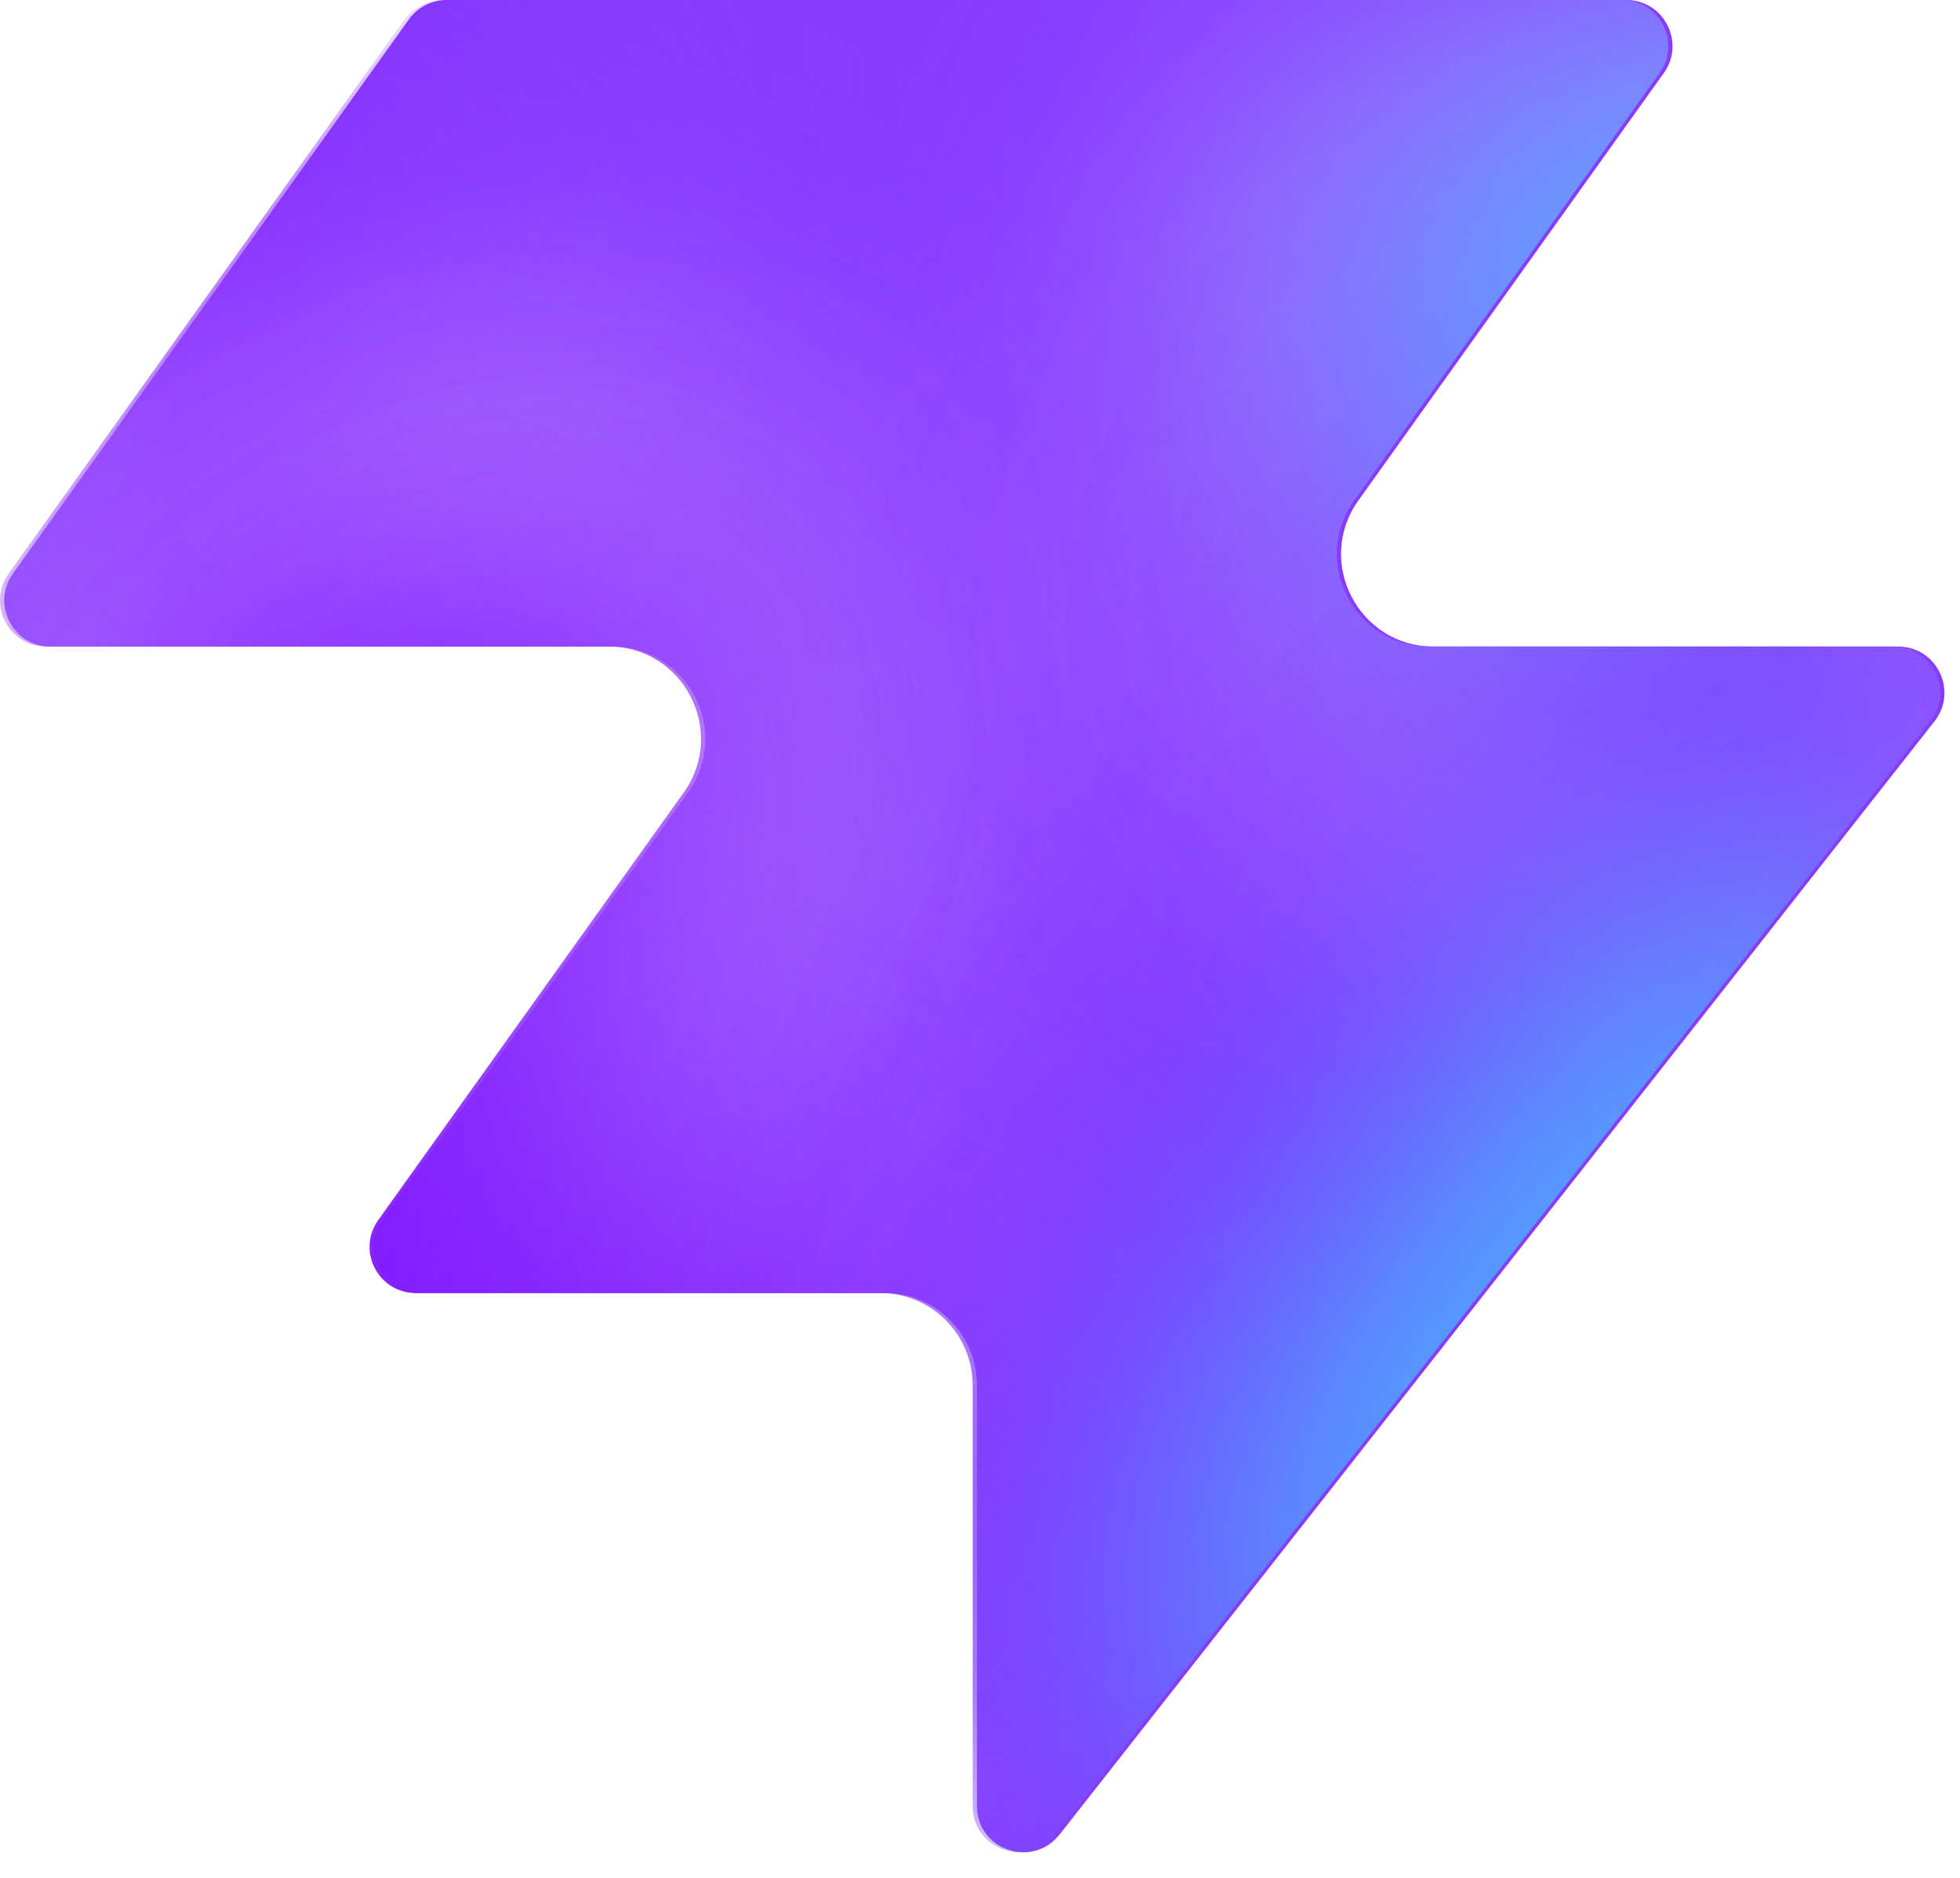
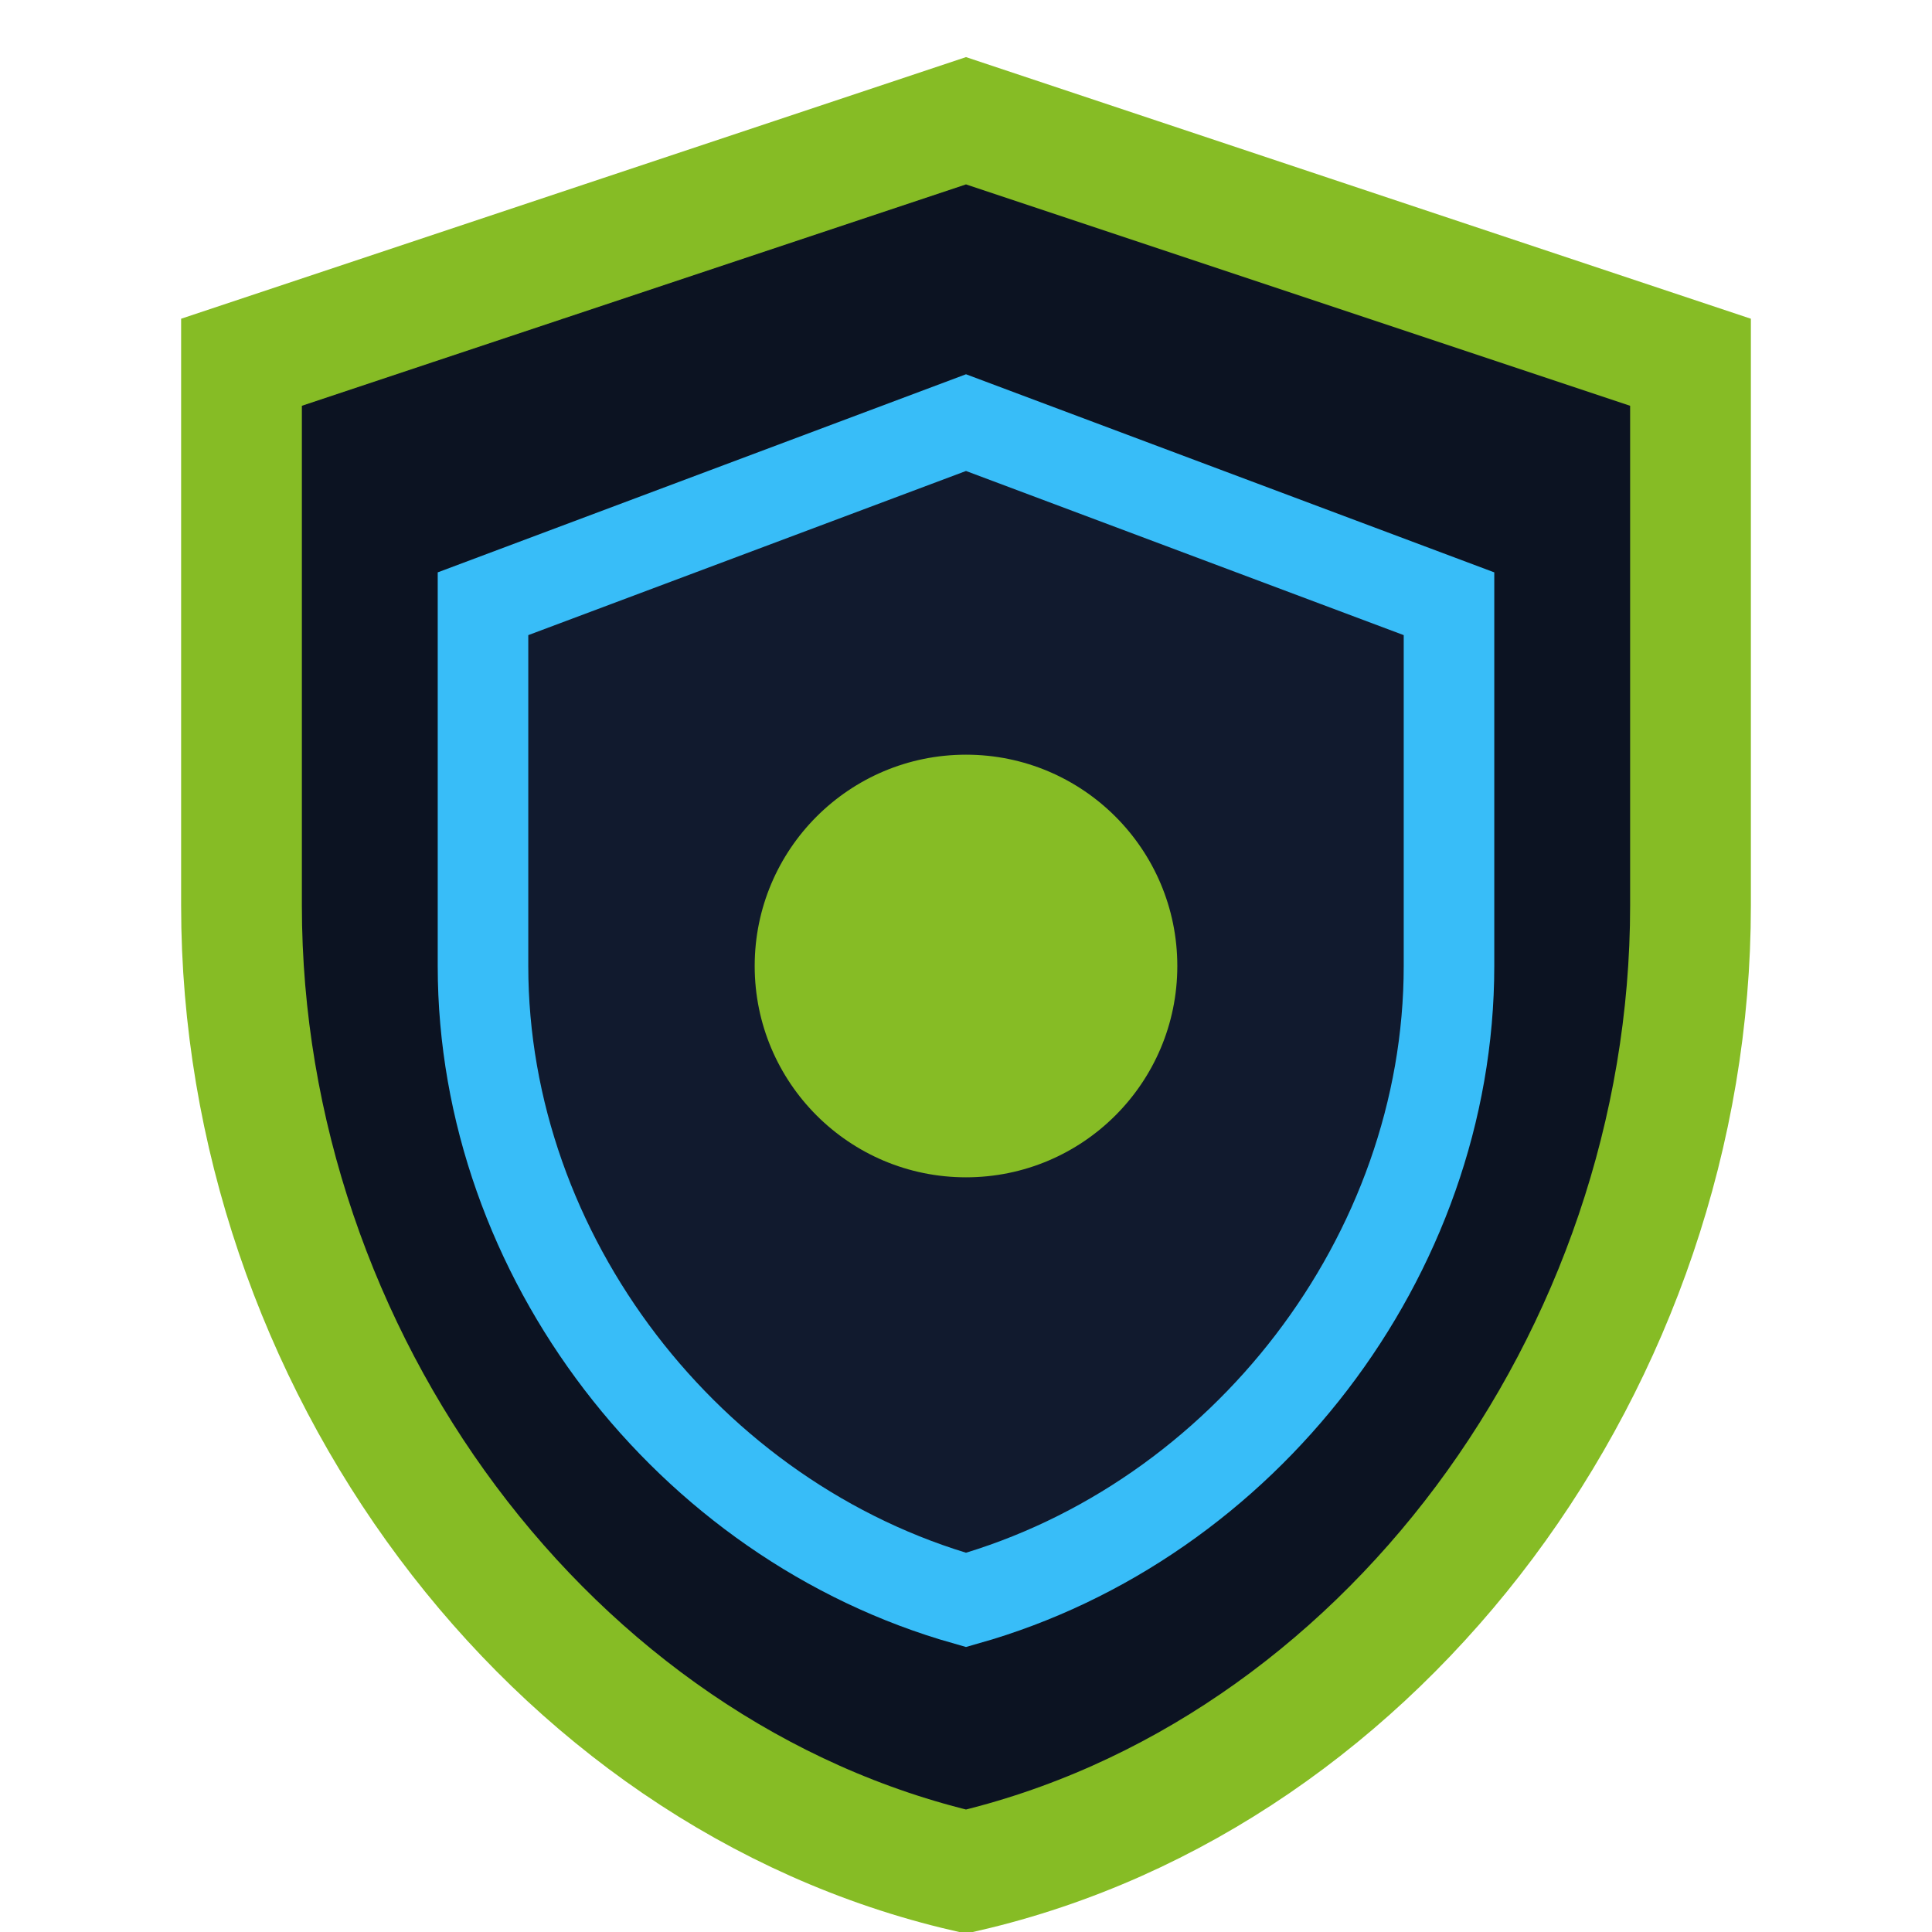
- <svg xmlns="http://www.w3.org/2000/svg" width="48" height="46" fill="none" viewBox="0 0 48 46">
-   <path fill="#863bff" d="M25.946 44.938c-.664.845-2.021.375-2.021-.698V33.937a2.26 2.26 0 0 0-2.262-2.262H10.287c-.92 0-1.456-1.04-.92-1.788l7.48-10.471c1.07-1.497 0-3.578-1.842-3.578H1.237c-.92 0-1.456-1.04-.92-1.788L10.013.474c.214-.297.556-.474.92-.474h28.894c.92 0 1.456 1.04.92 1.788l-7.48 10.471c-1.07 1.498 0 3.579 1.842 3.579h11.377c.943 0 1.473 1.088.89 1.83L25.947 44.94z" style="fill:#863bff;fill:color(display-p3 .525 .23 1);fill-opacity:1" />
-   <mask id="a" width="48" height="46" x="0" y="0" maskUnits="userSpaceOnUse" style="mask-type:alpha">
-     <path fill="#000" d="M25.842 44.938c-.664.844-2.021.375-2.021-.698V33.937a2.26 2.26 0 0 0-2.262-2.262H10.183c-.92 0-1.456-1.04-.92-1.788l7.48-10.471c1.07-1.498 0-3.579-1.842-3.579H1.133c-.92 0-1.456-1.04-.92-1.787L9.91.473c.214-.297.556-.474.92-.474h28.894c.92 0 1.456 1.04.92 1.788l-7.48 10.471c-1.07 1.498 0 3.578 1.842 3.578h11.377c.943 0 1.473 1.088.89 1.832L25.843 44.94z" style="fill:#000;fill-opacity:1" />
-   </mask>
-   <g mask="url(#a)">
-     <g filter="url(#b)">
-       <ellipse cx="5.508" cy="14.704" fill="#ede6ff" rx="5.508" ry="14.704" style="fill:#ede6ff;fill:color(display-p3 .927 .903 1);fill-opacity:1" transform="matrix(.00324 1 1 -.00324 -4.47 31.516)" />
-     </g>
-     <g filter="url(#c)">
-       <ellipse cx="10.399" cy="29.851" fill="#ede6ff" rx="10.399" ry="29.851" style="fill:#ede6ff;fill:color(display-p3 .927 .903 1);fill-opacity:1" transform="matrix(.00324 1 1 -.00324 -39.328 7.883)" />
-     </g>
-     <g filter="url(#d)">
-       <ellipse cx="5.508" cy="30.487" fill="#7e14ff" rx="5.508" ry="30.487" style="fill:#7e14ff;fill:color(display-p3 .492 .077 1);fill-opacity:1" transform="rotate(89.814 -25.913 -14.639)scale(1 -1)" />
-     </g>
-     <g filter="url(#e)">
-       <ellipse cx="5.508" cy="30.599" fill="#7e14ff" rx="5.508" ry="30.599" style="fill:#7e14ff;fill:color(display-p3 .492 .077 1);fill-opacity:1" transform="rotate(89.814 -32.644 -3.334)scale(1 -1)" />
-     </g>
-     <g filter="url(#f)">
-       <ellipse cx="5.508" cy="30.599" fill="#7e14ff" rx="5.508" ry="30.599" style="fill:#7e14ff;fill:color(display-p3 .492 .077 1);fill-opacity:1" transform="matrix(.00324 1 1 -.00324 -34.34 30.47)" />
-     </g>
-     <g filter="url(#g)">
-       <ellipse cx="14.072" cy="22.078" fill="#ede6ff" rx="14.072" ry="22.078" style="fill:#ede6ff;fill:color(display-p3 .927 .903 1);fill-opacity:1" transform="rotate(93.35 24.506 48.493)scale(-1 1)" />
-     </g>
-     <g filter="url(#h)">
-       <ellipse cx="3.47" cy="21.501" fill="#7e14ff" rx="3.47" ry="21.501" style="fill:#7e14ff;fill:color(display-p3 .492 .077 1);fill-opacity:1" transform="rotate(89.009 28.708 47.59)scale(-1 1)" />
-     </g>
-     <g filter="url(#i)">
-       <ellipse cx="3.47" cy="21.501" fill="#7e14ff" rx="3.47" ry="21.501" style="fill:#7e14ff;fill:color(display-p3 .492 .077 1);fill-opacity:1" transform="rotate(89.009 28.708 47.59)scale(-1 1)" />
-     </g>
-     <g filter="url(#j)">
-       <ellipse cx=".387" cy="8.972" fill="#7e14ff" rx="4.407" ry="29.108" style="fill:#7e14ff;fill:color(display-p3 .492 .077 1);fill-opacity:1" transform="rotate(39.51 .387 8.972)" />
-     </g>
-     <g filter="url(#k)">
-       <ellipse cx="47.523" cy="-6.092" fill="#7e14ff" rx="4.407" ry="29.108" style="fill:#7e14ff;fill:color(display-p3 .492 .077 1);fill-opacity:1" transform="rotate(37.892 47.523 -6.092)" />
-     </g>
-     <g filter="url(#l)">
-       <ellipse cx="41.412" cy="6.333" fill="#47bfff" rx="5.971" ry="9.665" style="fill:#47bfff;fill:color(display-p3 .28 .748 1);fill-opacity:1" transform="rotate(37.892 41.412 6.333)" />
-     </g>
-     <g filter="url(#m)">
-       <ellipse cx="-1.879" cy="38.332" fill="#7e14ff" rx="4.407" ry="29.108" style="fill:#7e14ff;fill:color(display-p3 .492 .077 1);fill-opacity:1" transform="rotate(37.892 -1.88 38.332)" />
-     </g>
-     <g filter="url(#n)">
-       <ellipse cx="-1.879" cy="38.332" fill="#7e14ff" rx="4.407" ry="29.108" style="fill:#7e14ff;fill:color(display-p3 .492 .077 1);fill-opacity:1" transform="rotate(37.892 -1.88 38.332)" />
-     </g>
-     <g filter="url(#o)">
-       <ellipse cx="35.651" cy="29.907" fill="#7e14ff" rx="4.407" ry="29.108" style="fill:#7e14ff;fill:color(display-p3 .492 .077 1);fill-opacity:1" transform="rotate(37.892 35.651 29.907)" />
-     </g>
-     <g filter="url(#p)">
-       <ellipse cx="38.418" cy="32.4" fill="#47bfff" rx="5.971" ry="15.297" style="fill:#47bfff;fill:color(display-p3 .28 .748 1);fill-opacity:1" transform="rotate(37.892 38.418 32.4)" />
-     </g>
-   </g>
-   <defs>
-     <filter id="b" width="60.045" height="41.654" x="-19.77" y="16.149" color-interpolation-filters="sRGB" filterUnits="userSpaceOnUse">
-       <feFlood flood-opacity="0" result="BackgroundImageFix" />
-       <feBlend in="SourceGraphic" in2="BackgroundImageFix" result="shape" />
-       <feGaussianBlur result="effect1_foregroundBlur_2002_17158" stdDeviation="7.659" />
-     </filter>
-     <filter id="c" width="90.34" height="51.437" x="-54.613" y="-7.533" color-interpolation-filters="sRGB" filterUnits="userSpaceOnUse">
-       <feFlood flood-opacity="0" result="BackgroundImageFix" />
-       <feBlend in="SourceGraphic" in2="BackgroundImageFix" result="shape" />
-       <feGaussianBlur result="effect1_foregroundBlur_2002_17158" stdDeviation="7.659" />
-     </filter>
-     <filter id="d" width="79.355" height="29.4" x="-49.64" y="2.03" color-interpolation-filters="sRGB" filterUnits="userSpaceOnUse">
-       <feFlood flood-opacity="0" result="BackgroundImageFix" />
-       <feBlend in="SourceGraphic" in2="BackgroundImageFix" result="shape" />
-       <feGaussianBlur result="effect1_foregroundBlur_2002_17158" stdDeviation="4.596" />
-     </filter>
-     <filter id="e" width="79.579" height="29.4" x="-45.045" y="20.029" color-interpolation-filters="sRGB" filterUnits="userSpaceOnUse">
-       <feFlood flood-opacity="0" result="BackgroundImageFix" />
-       <feBlend in="SourceGraphic" in2="BackgroundImageFix" result="shape" />
-       <feGaussianBlur result="effect1_foregroundBlur_2002_17158" stdDeviation="4.596" />
-     </filter>
-     <filter id="f" width="79.579" height="29.4" x="-43.513" y="21.178" color-interpolation-filters="sRGB" filterUnits="userSpaceOnUse">
-       <feFlood flood-opacity="0" result="BackgroundImageFix" />
-       <feBlend in="SourceGraphic" in2="BackgroundImageFix" result="shape" />
-       <feGaussianBlur result="effect1_foregroundBlur_2002_17158" stdDeviation="4.596" />
-     </filter>
-     <filter id="g" width="74.749" height="58.852" x="15.756" y="-17.901" color-interpolation-filters="sRGB" filterUnits="userSpaceOnUse">
-       <feFlood flood-opacity="0" result="BackgroundImageFix" />
-       <feBlend in="SourceGraphic" in2="BackgroundImageFix" result="shape" />
-       <feGaussianBlur result="effect1_foregroundBlur_2002_17158" stdDeviation="7.659" />
-     </filter>
-     <filter id="h" width="61.377" height="25.362" x="23.548" y="2.284" color-interpolation-filters="sRGB" filterUnits="userSpaceOnUse">
-       <feFlood flood-opacity="0" result="BackgroundImageFix" />
-       <feBlend in="SourceGraphic" in2="BackgroundImageFix" result="shape" />
-       <feGaussianBlur result="effect1_foregroundBlur_2002_17158" stdDeviation="4.596" />
-     </filter>
-     <filter id="i" width="61.377" height="25.362" x="23.548" y="2.284" color-interpolation-filters="sRGB" filterUnits="userSpaceOnUse">
-       <feFlood flood-opacity="0" result="BackgroundImageFix" />
-       <feBlend in="SourceGraphic" in2="BackgroundImageFix" result="shape" />
-       <feGaussianBlur result="effect1_foregroundBlur_2002_17158" stdDeviation="4.596" />
-     </filter>
-     <filter id="j" width="56.045" height="63.649" x="-27.636" y="-22.853" color-interpolation-filters="sRGB" filterUnits="userSpaceOnUse">
-       <feFlood flood-opacity="0" result="BackgroundImageFix" />
-       <feBlend in="SourceGraphic" in2="BackgroundImageFix" result="shape" />
-       <feGaussianBlur result="effect1_foregroundBlur_2002_17158" stdDeviation="4.596" />
-     </filter>
-     <filter id="k" width="54.814" height="64.646" x="20.116" y="-38.415" color-interpolation-filters="sRGB" filterUnits="userSpaceOnUse">
-       <feFlood flood-opacity="0" result="BackgroundImageFix" />
-       <feBlend in="SourceGraphic" in2="BackgroundImageFix" result="shape" />
-       <feGaussianBlur result="effect1_foregroundBlur_2002_17158" stdDeviation="4.596" />
-     </filter>
-     <filter id="l" width="33.541" height="35.313" x="24.641" y="-11.323" color-interpolation-filters="sRGB" filterUnits="userSpaceOnUse">
-       <feFlood flood-opacity="0" result="BackgroundImageFix" />
-       <feBlend in="SourceGraphic" in2="BackgroundImageFix" result="shape" />
-       <feGaussianBlur result="effect1_foregroundBlur_2002_17158" stdDeviation="4.596" />
-     </filter>
-     <filter id="m" width="54.814" height="64.646" x="-29.286" y="6.009" color-interpolation-filters="sRGB" filterUnits="userSpaceOnUse">
-       <feFlood flood-opacity="0" result="BackgroundImageFix" />
-       <feBlend in="SourceGraphic" in2="BackgroundImageFix" result="shape" />
-       <feGaussianBlur result="effect1_foregroundBlur_2002_17158" stdDeviation="4.596" />
-     </filter>
-     <filter id="n" width="54.814" height="64.646" x="-29.286" y="6.009" color-interpolation-filters="sRGB" filterUnits="userSpaceOnUse">
-       <feFlood flood-opacity="0" result="BackgroundImageFix" />
-       <feBlend in="SourceGraphic" in2="BackgroundImageFix" result="shape" />
-       <feGaussianBlur result="effect1_foregroundBlur_2002_17158" stdDeviation="4.596" />
-     </filter>
-     <filter id="o" width="54.814" height="64.646" x="8.244" y="-2.416" color-interpolation-filters="sRGB" filterUnits="userSpaceOnUse">
-       <feFlood flood-opacity="0" result="BackgroundImageFix" />
-       <feBlend in="SourceGraphic" in2="BackgroundImageFix" result="shape" />
-       <feGaussianBlur result="effect1_foregroundBlur_2002_17158" stdDeviation="4.596" />
-     </filter>
-     <filter id="p" width="39.409" height="43.623" x="18.713" y="10.588" color-interpolation-filters="sRGB" filterUnits="userSpaceOnUse">
-       <feFlood flood-opacity="0" result="BackgroundImageFix" />
-       <feBlend in="SourceGraphic" in2="BackgroundImageFix" result="shape" />
-       <feGaussianBlur result="effect1_foregroundBlur_2002_17158" stdDeviation="4.596" />
-     </filter>
-   </defs>
+ <svg xmlns="http://www.w3.org/2000/svg" viewBox="0 0 32 32" fill="none">
+   <path d="M16 2L4 6V15C4 22.5 9.1 29.4 16 31C22.9 29.4 28 22.5 28 15V6L16 2Z" fill="#0C1322" stroke="#86BC25" stroke-width="2" />
+   <path d="M16 7L8 10V16C8 20.8 11.4 25.2 16 26.5C20.6 25.2 24 20.8 24 16V10L16 7Z" fill="#111A2E" stroke="#38BDF8" stroke-width="1.5" />
+   <circle cx="16" cy="16" r="3.5" fill="#86BC25" />
</svg>
